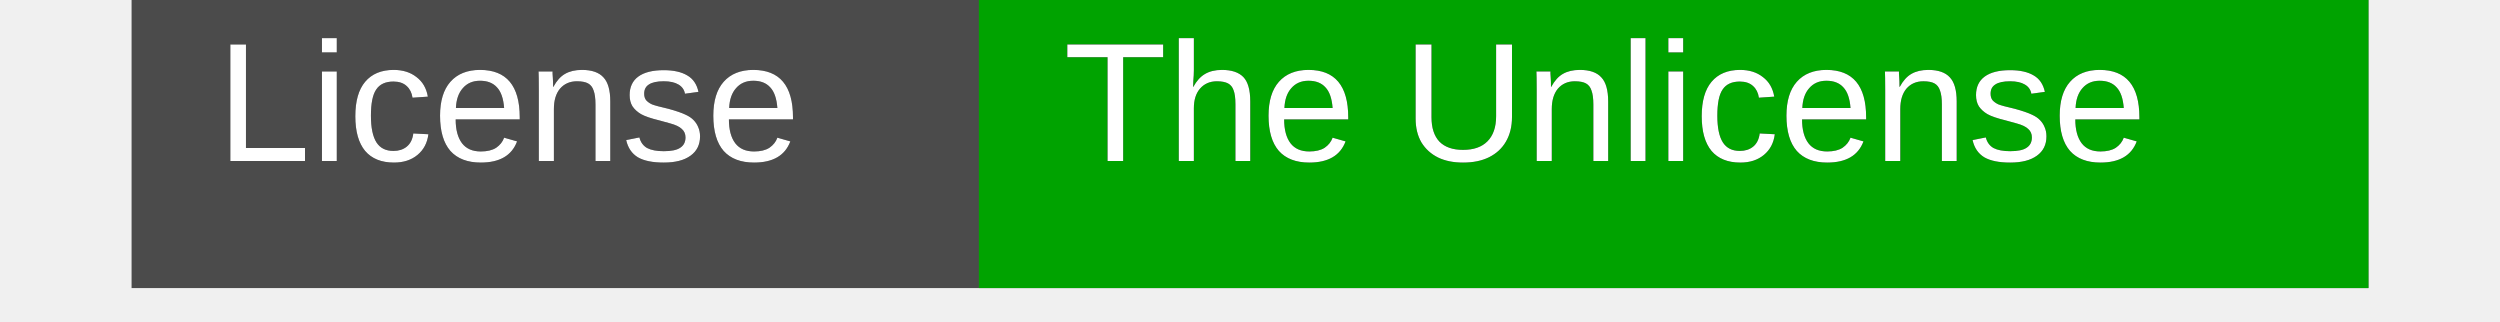
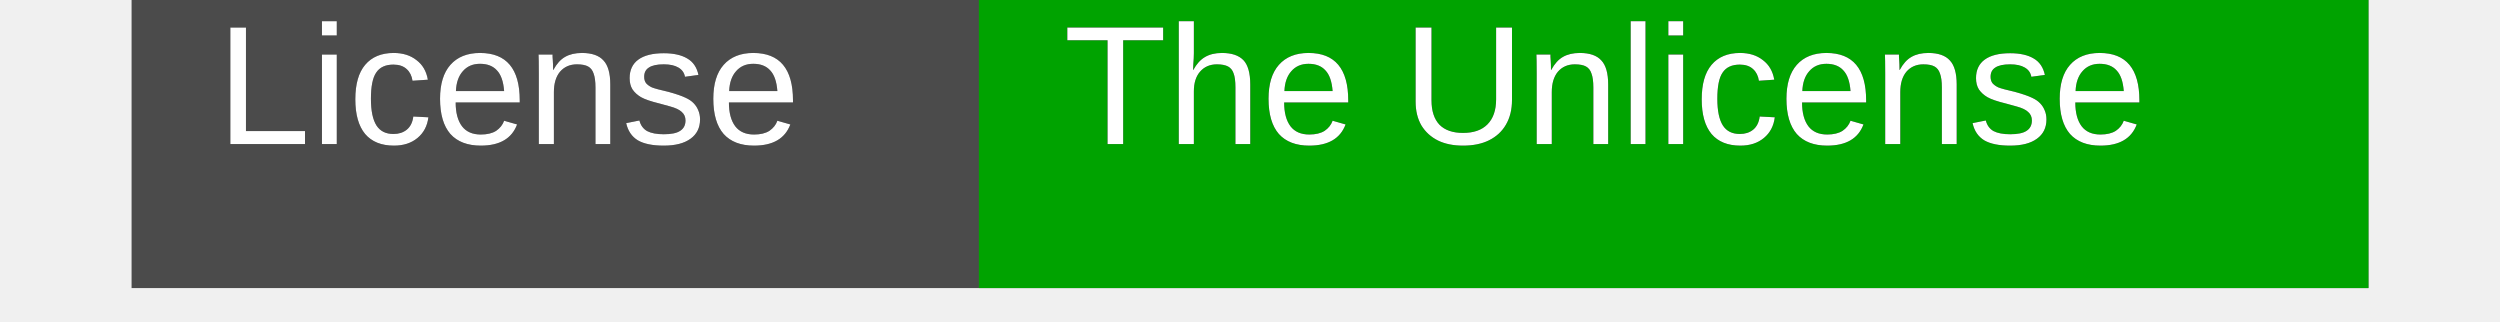
<svg xmlns="http://www.w3.org/2000/svg" height="19">
  <style type="text/css">text{alignment-baseline:middle;font-family:Arial,sans-serif;font-size:10px}background-color{yellow}</style>
  <rect x="0" y="0" width="132" height="17" style="fill:#4b4b4b;" />
  <rect x="50" y="0" width="82" height="17" style="fill:#00A300;" />
-   <text x="5" y="9.5" style="fill:#000;">License</text>
-   <text x="5" y="9.5" style="fill:#fff;">License</text>
-   <text x="55" y="9.5" style="fill:#000;">The Unlicense</text>
-   <text x="55" y="9.5" style="fill:#fff;">The Unlicense</text>
+   <text x="5" y="8.5" style="fill:#000;">License</text>
+   <text x="5" y="8.5" style="fill:#fff;">License</text>
+   <text x="55" y="8.5" style="fill:#000;">The Unlicense</text>
+   <text x="55" y="8.5" style="fill:#fff;">The Unlicense</text>
</svg>
